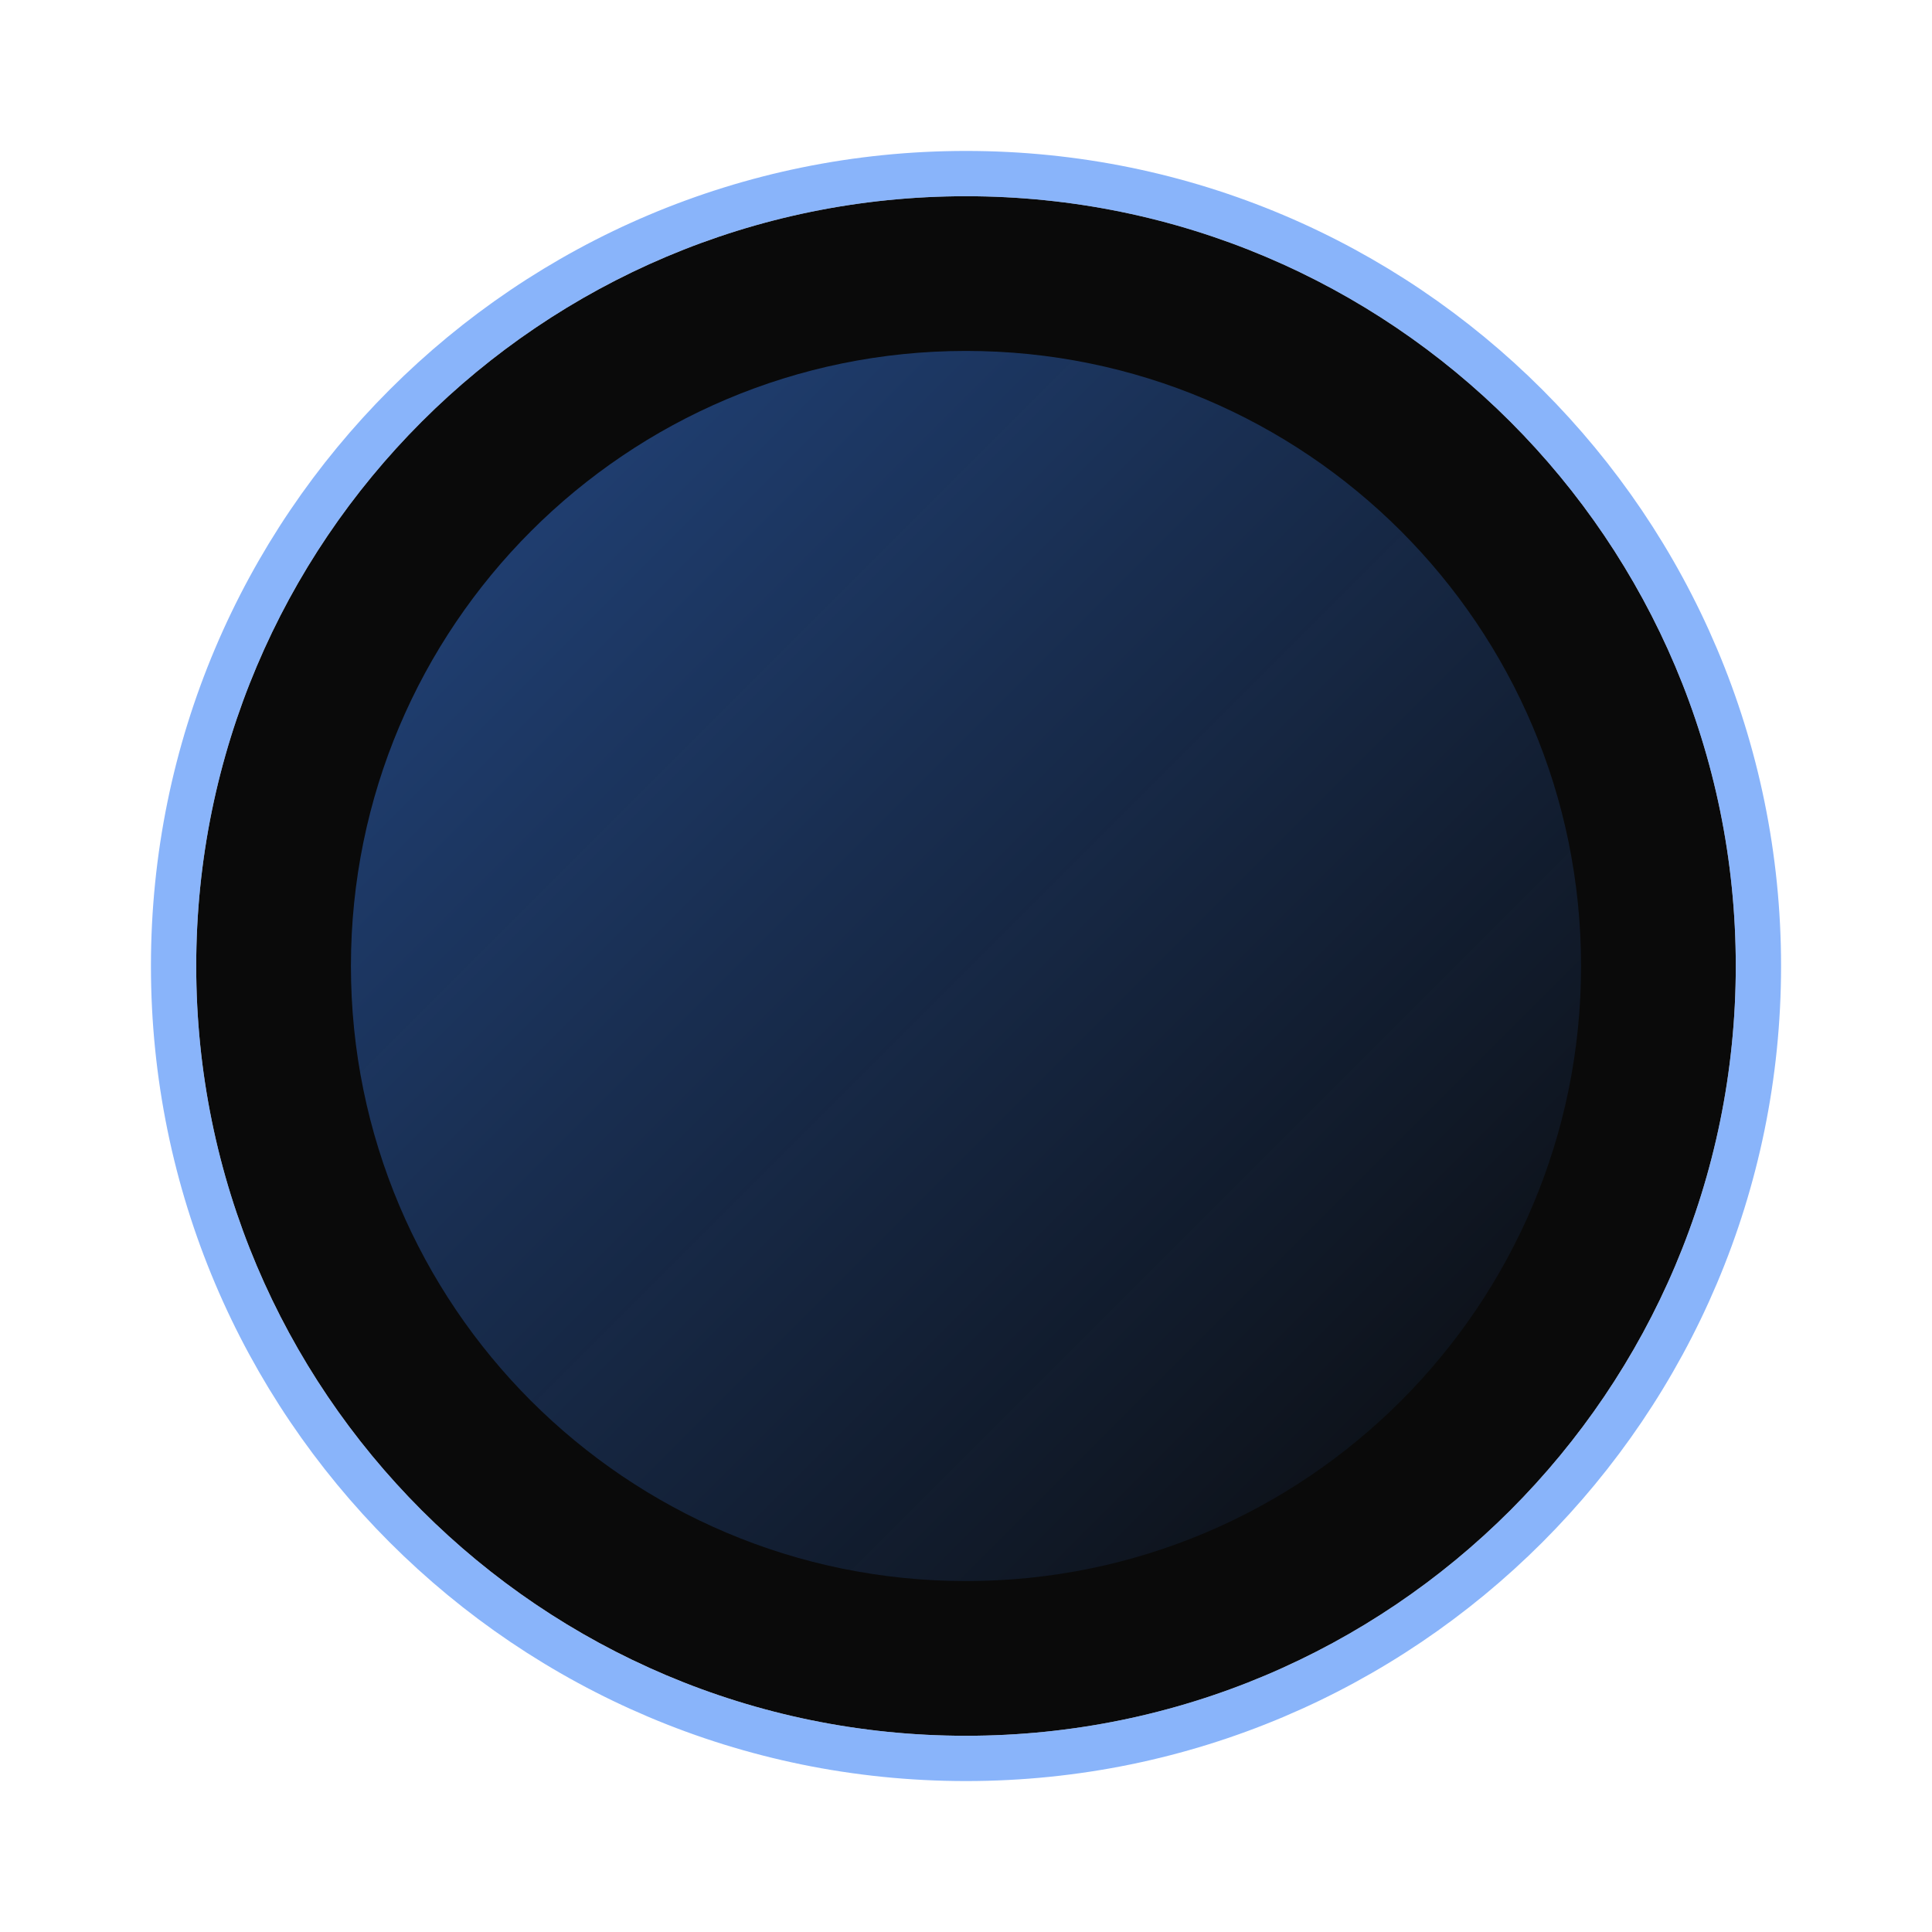
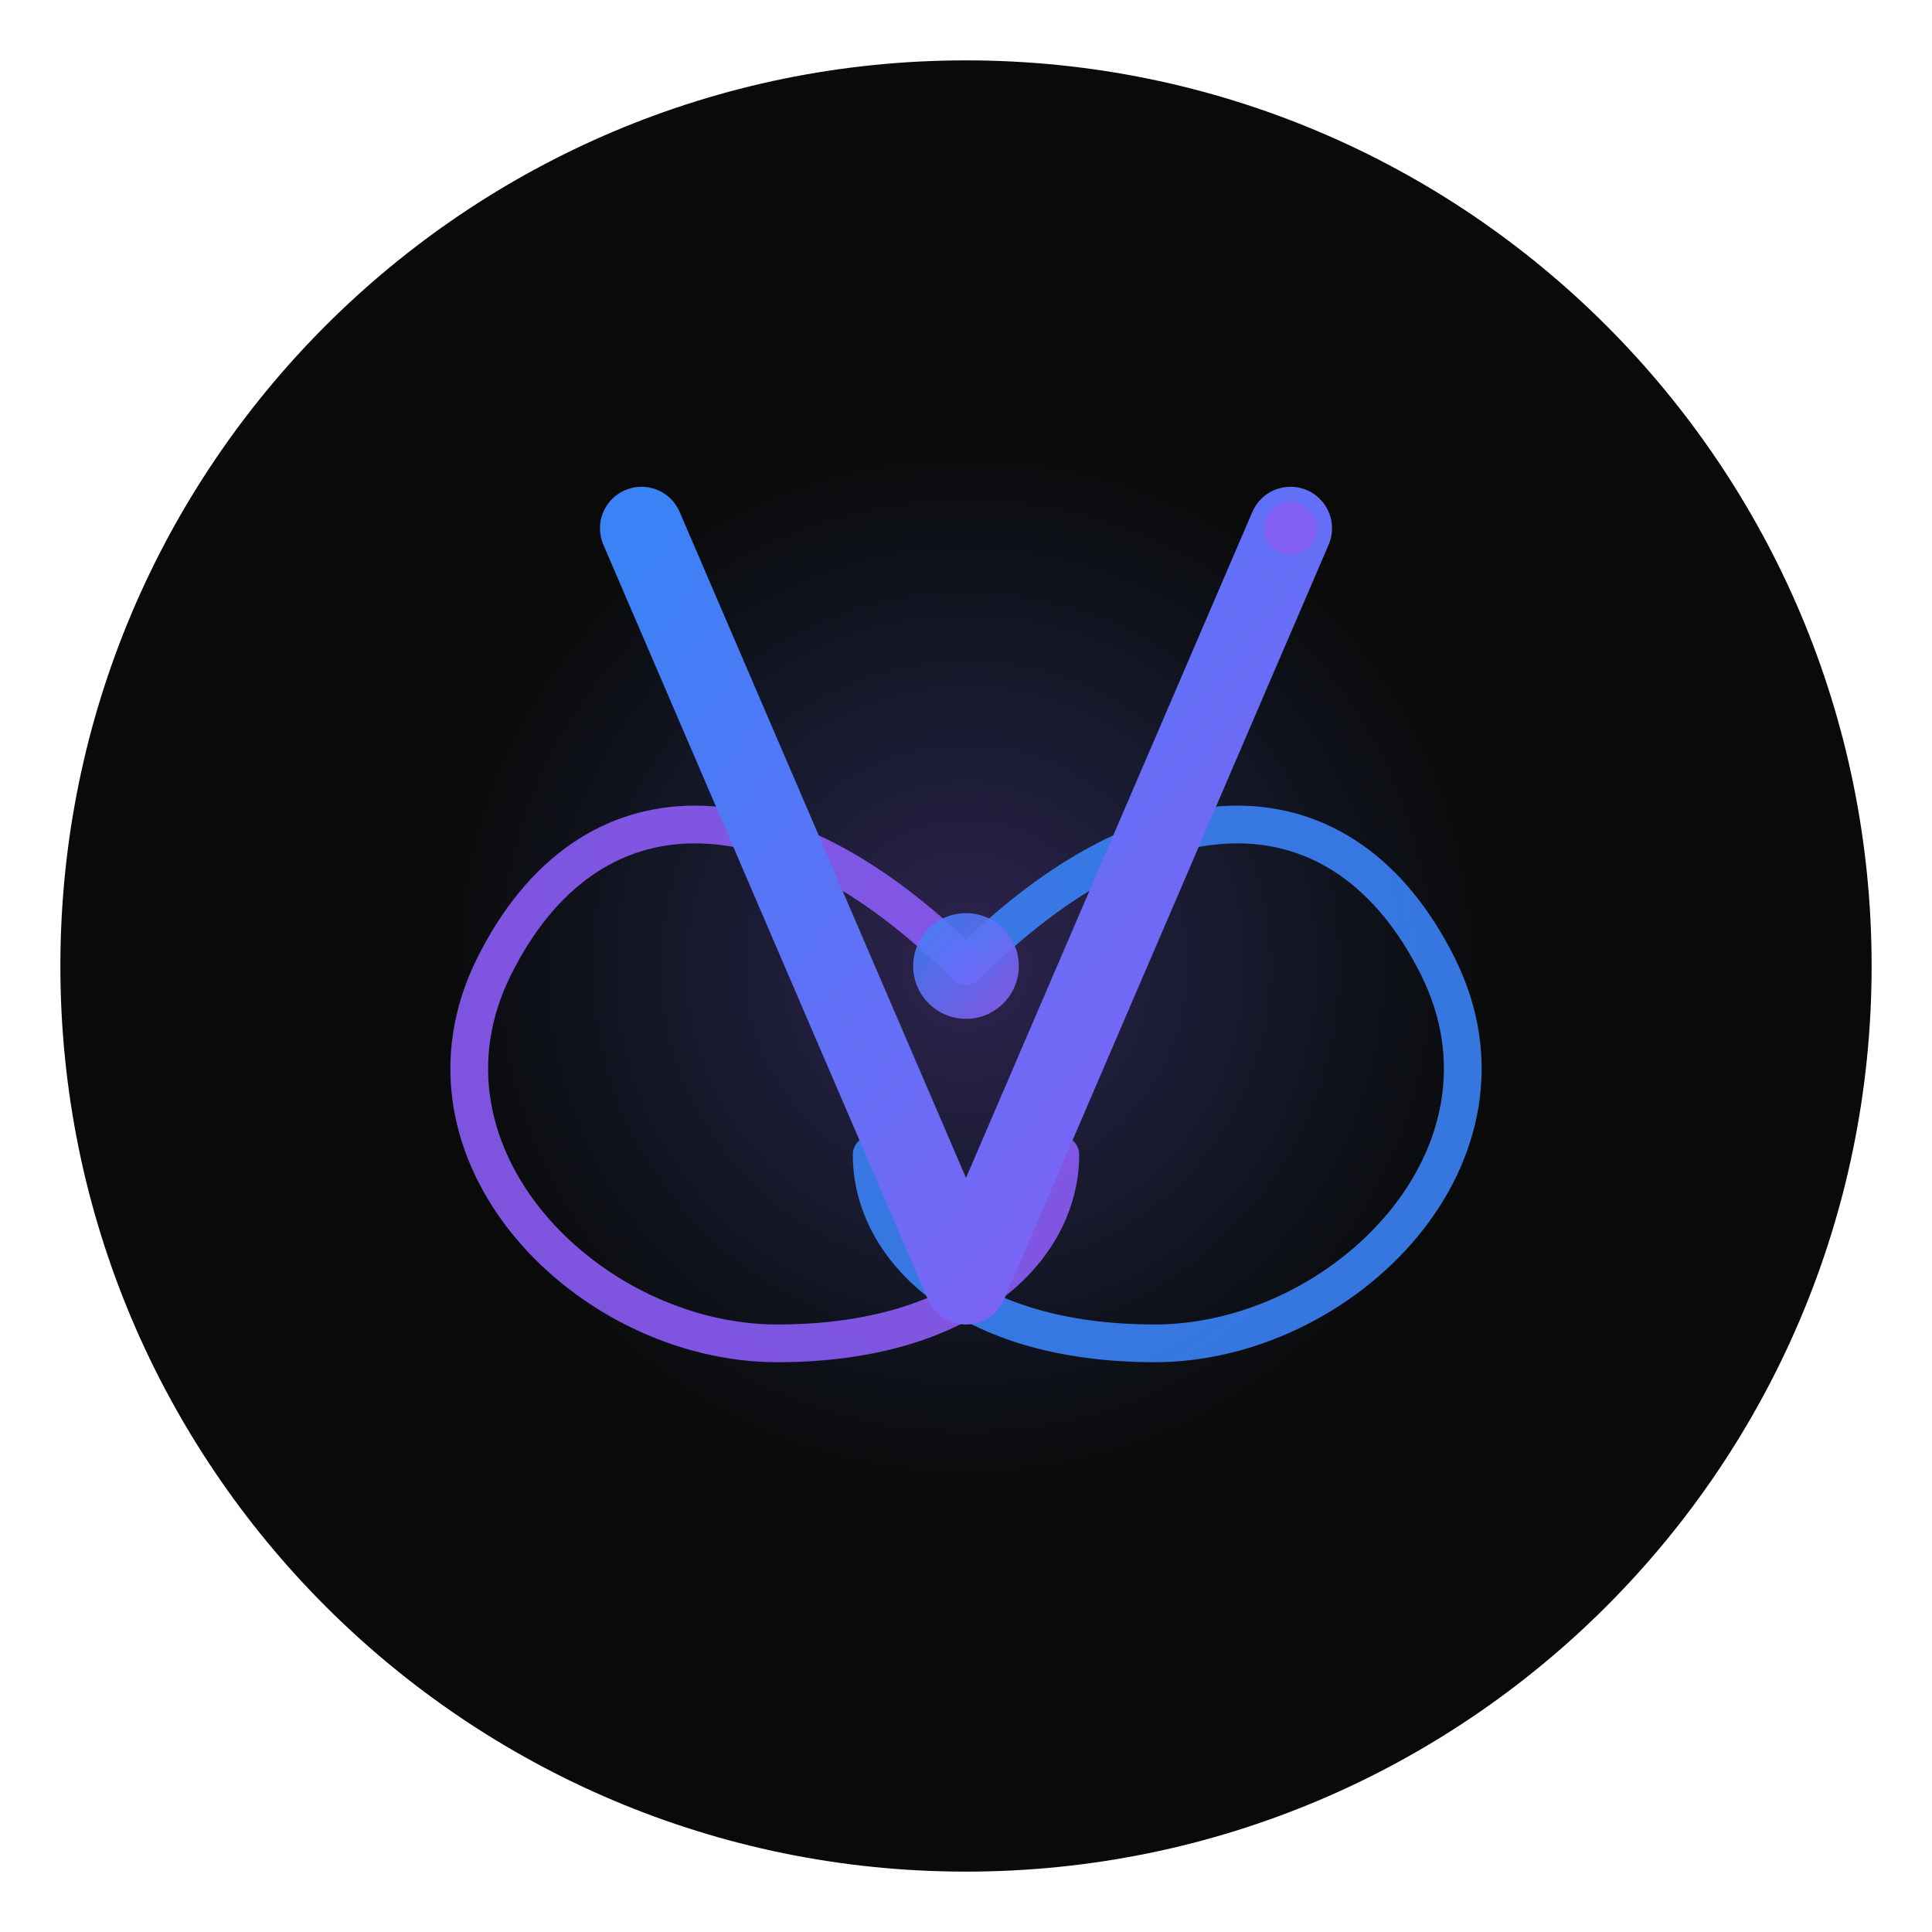
<svg xmlns="http://www.w3.org/2000/svg" width="1024" height="1024" viewBox="0 0 1024 1024">
  <defs>
-     <linearGradient id="grad" x1="0%" y1="0%" x2="100%" y2="100%">
-       <stop offset="0%" stop-color="#3b82f6" stop-opacity="0.5" />
-       <stop offset="70%" stop-color="#3b82f6" stop-opacity="0.15" />
+     <linearGradient id="vortex-f-grad" x1="0%" y1="0%" x2="100%" y2="100%">
+       <stop offset="0%" stop-color="#3b82f6" />
+       <stop offset="100%" stop-color="#8b5cf6" />
+     </linearGradient>
+     <linearGradient id="vortex-f-grad2" x1="100%" y1="0%" x2="0%" y2="100%">
+       <stop offset="0%" stop-color="#8b5cf6" />
+       <stop offset="100%" stop-color="#3b82f6" />
+     </linearGradient>
+     <radialGradient id="vortex-f-glow" cx="50%" cy="50%" r="50%">
+       <stop offset="0%" stop-color="#8b5cf6" stop-opacity="0.3" />
      <stop offset="100%" stop-color="#3b82f6" stop-opacity="0" />
-     </linearGradient>
+     </radialGradient>
  </defs>
-   <circle cx="512" cy="512" r="408" fill="#0a0a0a" />
-   <circle cx="512" cy="512" r="326" fill="url(#grad)" />
-   <circle cx="512" cy="512" r="420" fill="none" stroke="#3b82f6" stroke-width="24" stroke-opacity="0.6" />
+   <circle cx="512" cy="512" r="480" fill="#0a0a0a" />
+   <circle cx="512" cy="512" r="280" fill="url(#vortex-f-glow)" />
+   <path d="M 512 512 C 612 412, 712 412, 762 512 C 812 612, 712 712, 612 712 C 512 712, 462 662, 462 612" fill="none" stroke="#3b82f6" stroke-width="20" stroke-linecap="round" opacity="0.9" />
+   <path d="M 512 512 C 412 412, 312 412, 262 512 C 212 612, 312 712, 412 712 C 512 712, 562 662, 562 612" fill="none" stroke="#8b5cf6" stroke-width="20" stroke-linecap="round" opacity="0.9" />
+   <path d="M 340 280 L 512 680 L 684 280" fill="none" stroke="url(#vortex-f-grad)" stroke-width="44" stroke-linecap="round" stroke-linejoin="round" />
+   <circle cx="340" cy="280" r="14" fill="#3b82f6" opacity="0.8" />
+   <circle cx="684" cy="280" r="14" fill="#8b5cf6" opacity="0.8" />
+   <circle cx="512" cy="512" r="28" fill="url(#vortex-f-grad)" opacity="0.9" />
</svg>
